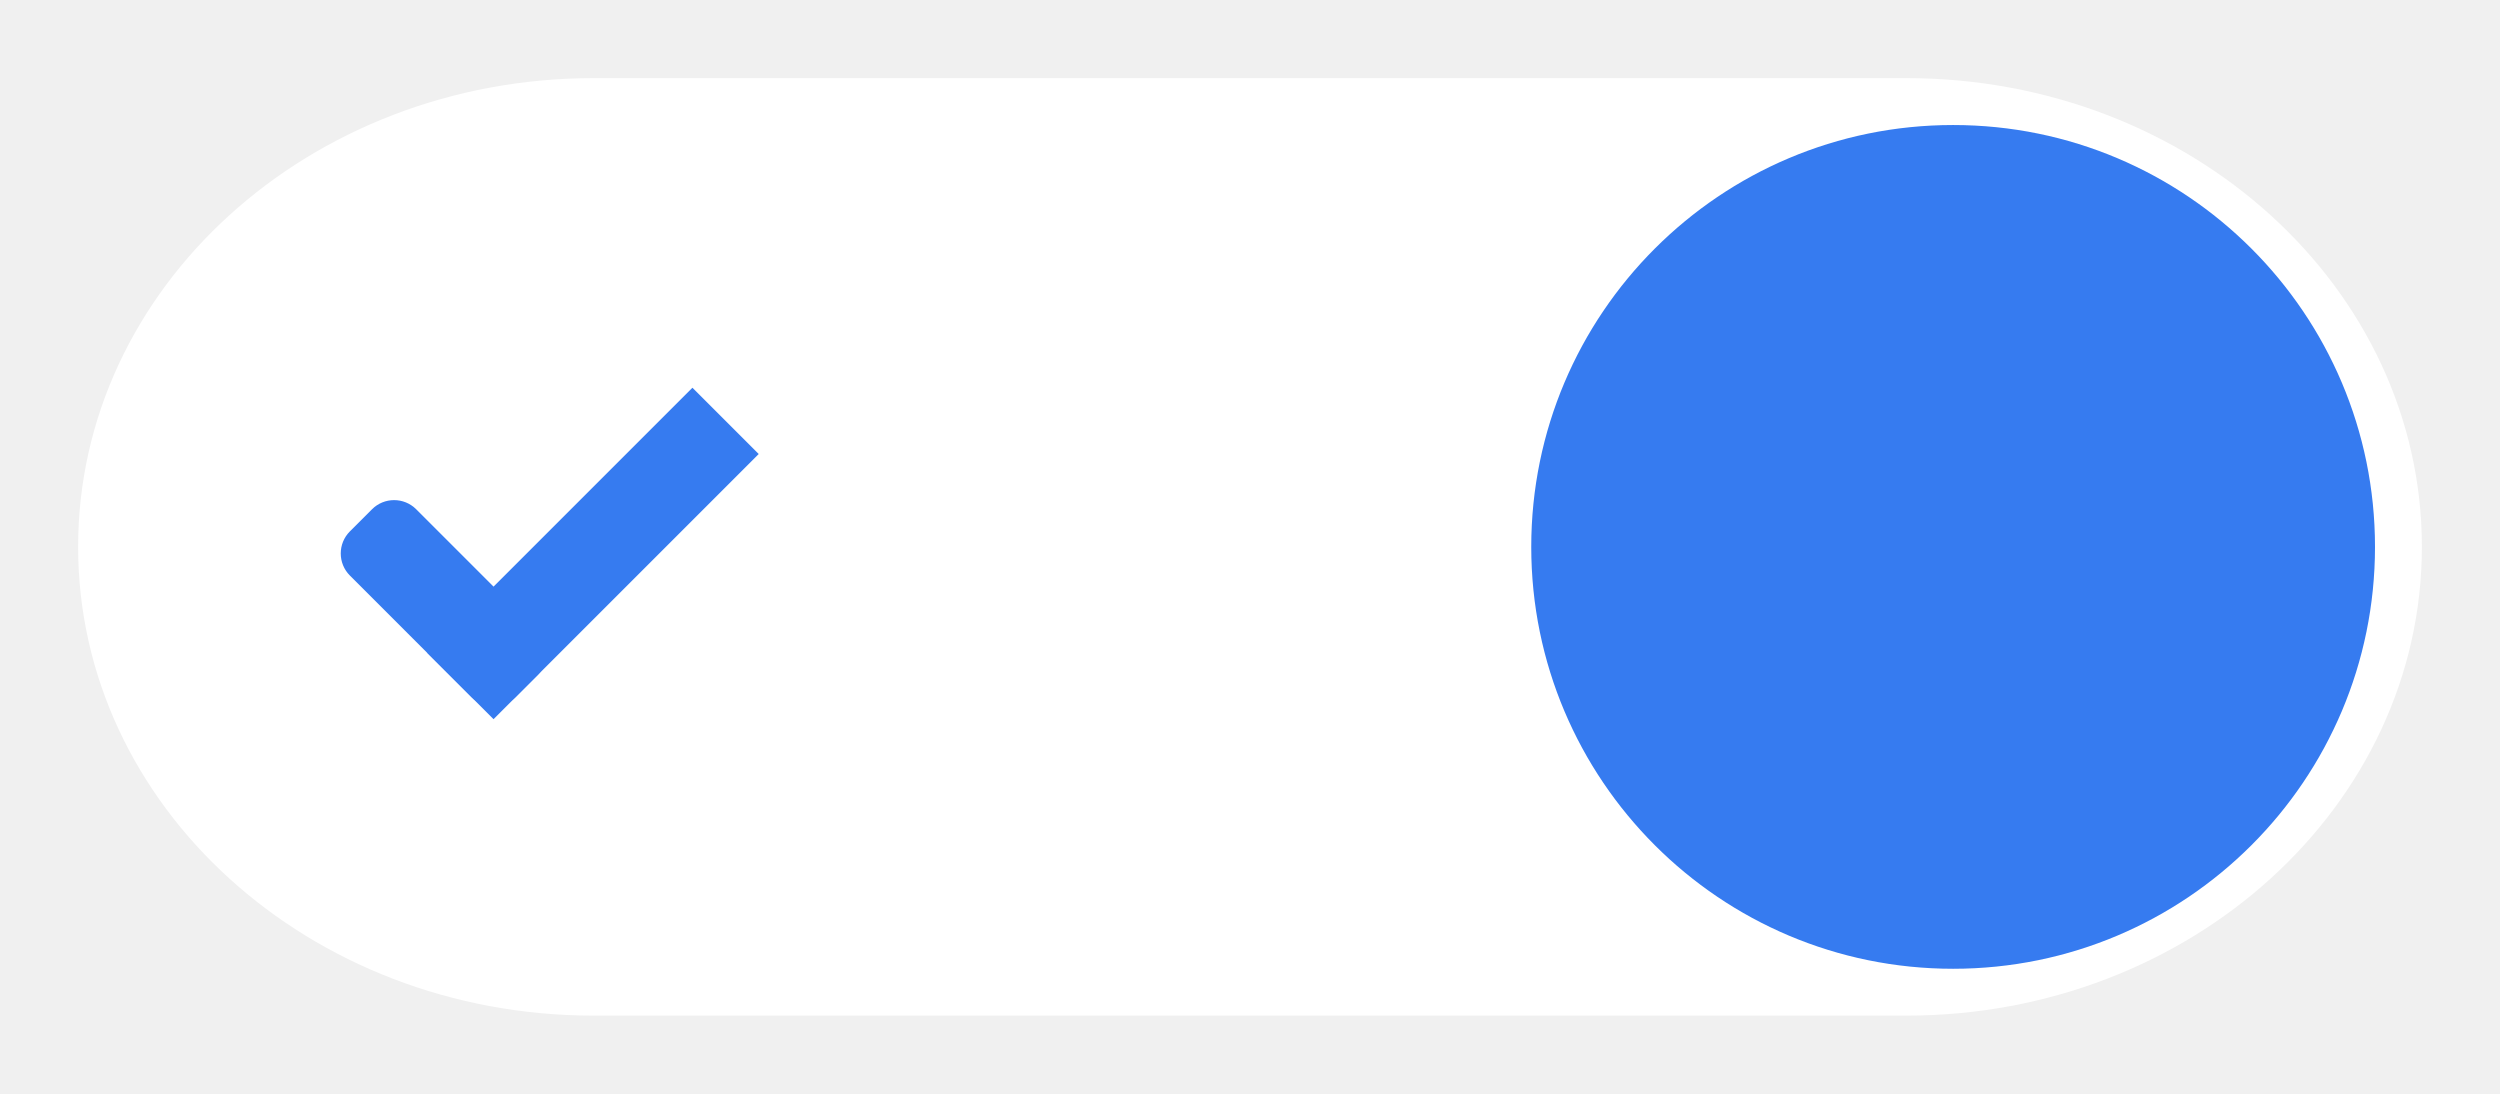
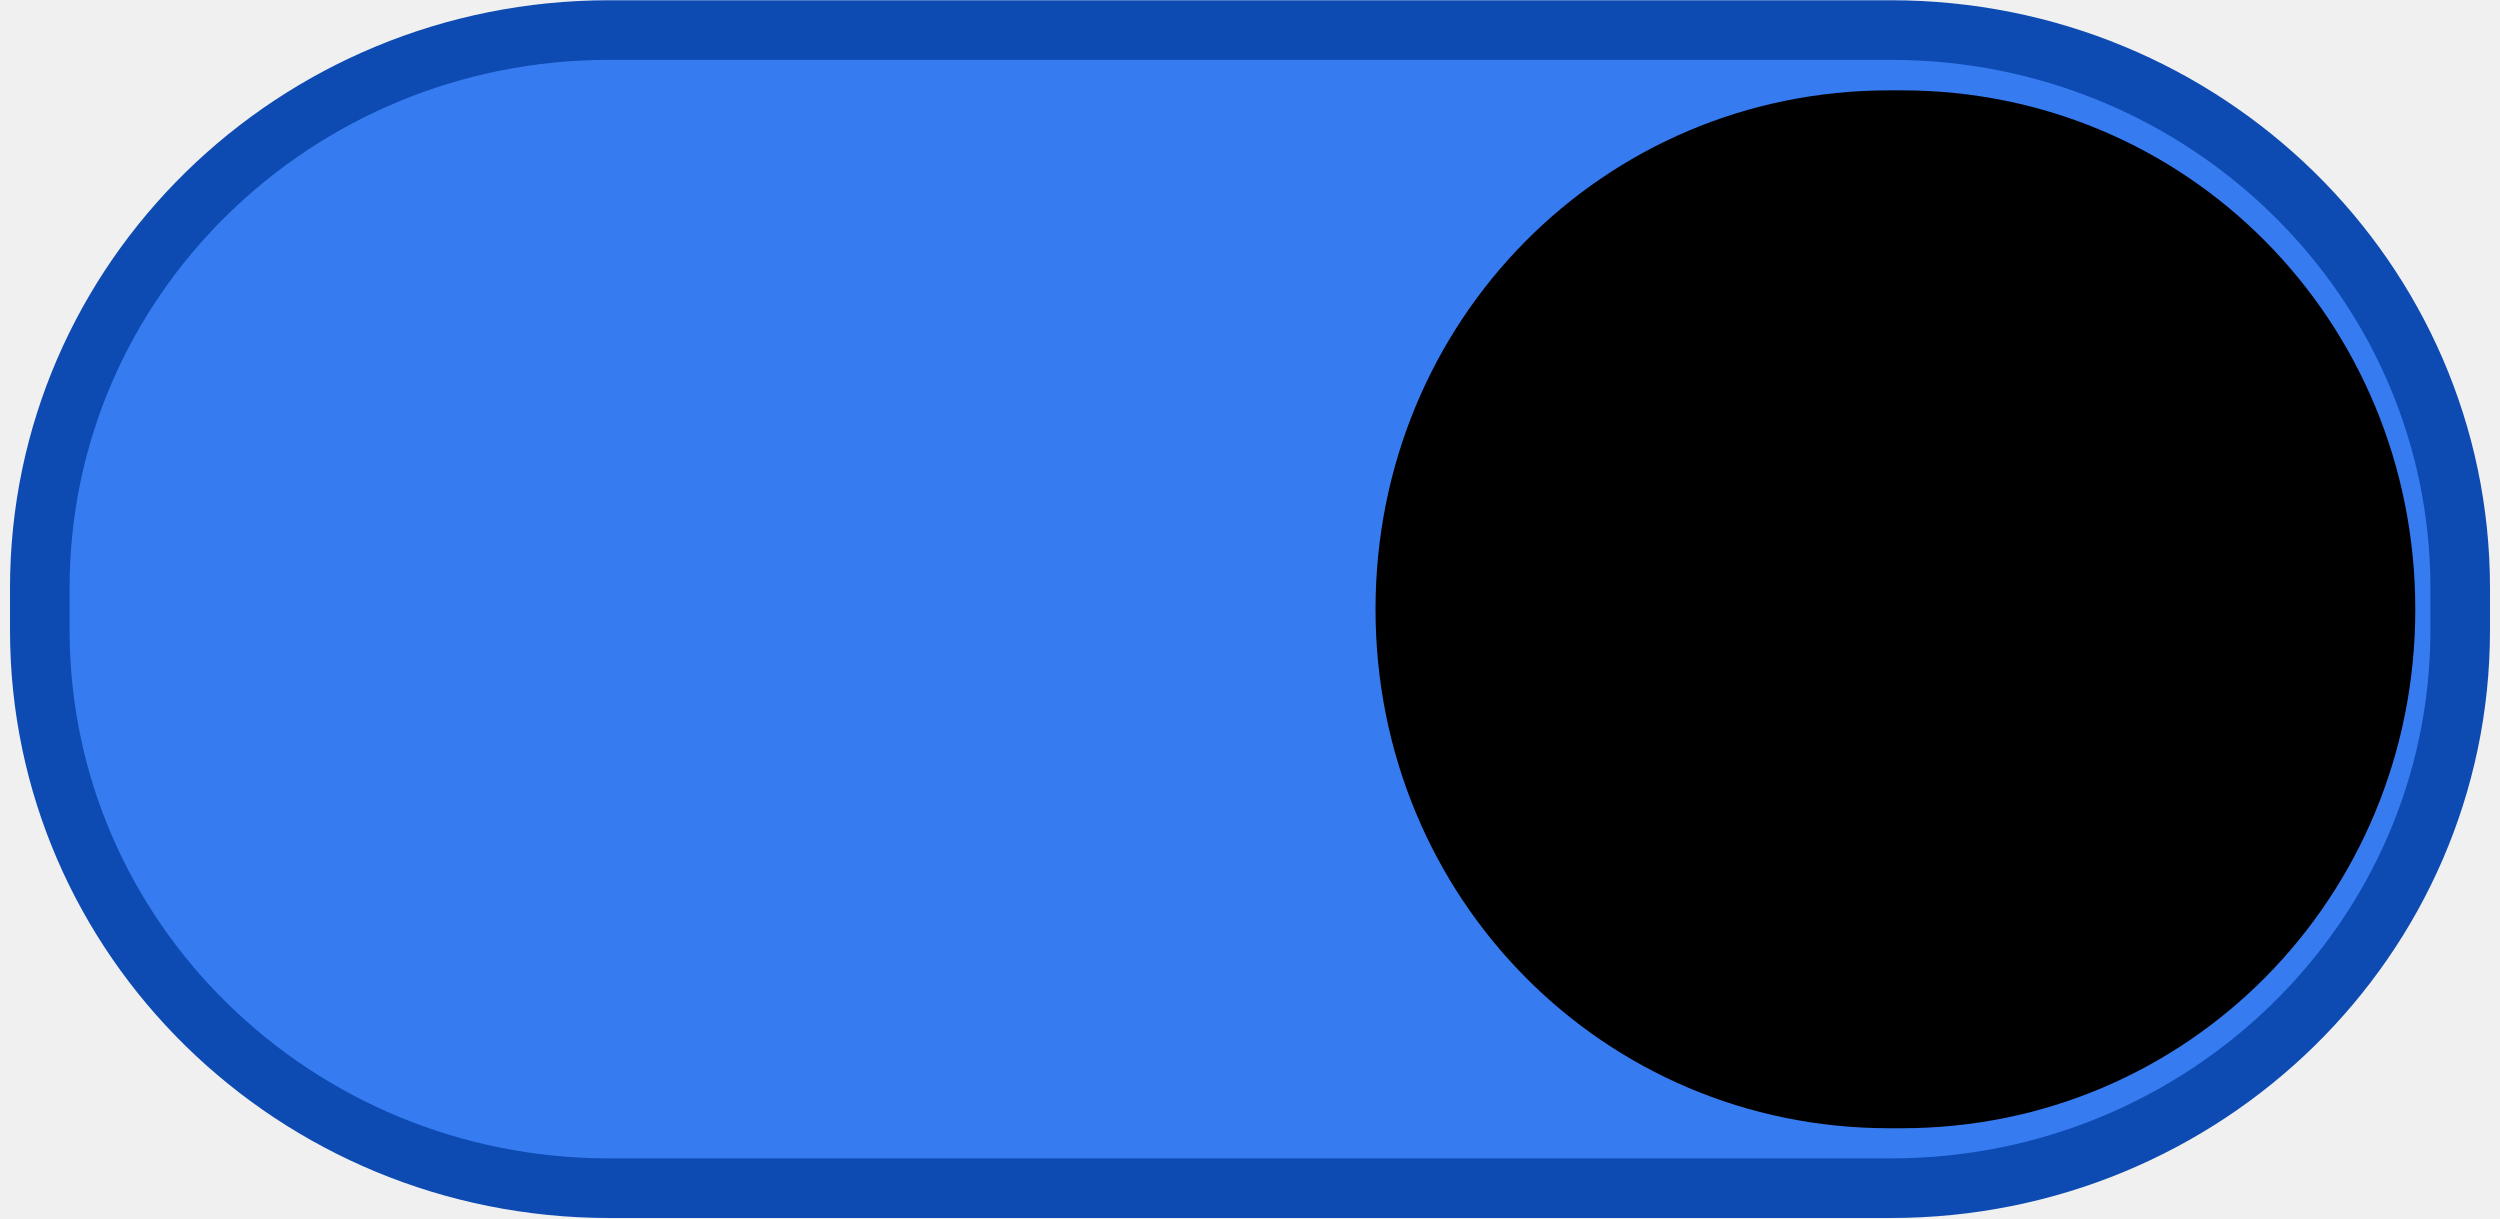
- <svg xmlns="http://www.w3.org/2000/svg" width="96" height="42" version="1.1" viewBox="0 0 96 42">
-   <g transform="matrix(0.9,0,0,0.9,146.352,-10.815)">
-     <rect width="100" height="40" x="-159.28" y="15.35" rx="22" ry="22" style="fill:#ffffff" />
-     <circle cx="-79.28" cy="35.351" r="18" style="fill:#367bf0" />
-     <rect style="fill:#367bf0" width="10" height="4" x="-79.9" y="126.29" rx="1.333" ry="1.333" transform="rotate(45)" />
-     <rect style="fill:#367bf0" width="4" height="16" x="-73.9" y="114.29" ry="0" transform="rotate(45)" />
+ <svg xmlns="http://www.w3.org/2000/svg" width="91.696" height="44.682" version="1.1" viewBox="0 0 91.696 44.682">
+   <rect x="1.46" y="1.102" width="88.776" height="42.479" rx="20.883" ry="20.462" style="fill:#367bf0;paint-order:normal;stroke-width:2.186;stroke:#0d4bb3" />
+   <g transform="matrix(-1 0 0 1 91.863 0)">
+     <path d="m22.109 3.314h0.467c10.475 0 18.835 8.447 18.835 19.032v0.004c0 10.585-8.36 19.032-18.835 19.032h-0.467c-10.475 0-18.835-8.447-18.835-19.032v-0.004c0-10.585 8.36-19.032 18.835-19.032z" style="color-rendering:auto;color:#000000;dominant-baseline:auto;font-feature-settings:normal;font-variant-alternates:normal;font-variant-caps:normal;font-variant-ligatures:normal;font-variant-numeric:normal;font-variant-position:normal;image-rendering:auto;isolation:auto;mix-blend-mode:normal;paint-order:normal;shape-padding:0;shape-rendering:auto;solid-color:#000000;text-decoration-color:#000000;text-decoration-line:none;text-decoration-style:solid;text-indent:0;text-orientation:mixed;text-transform:none;white-space:normal" />
  </g>
</svg>
